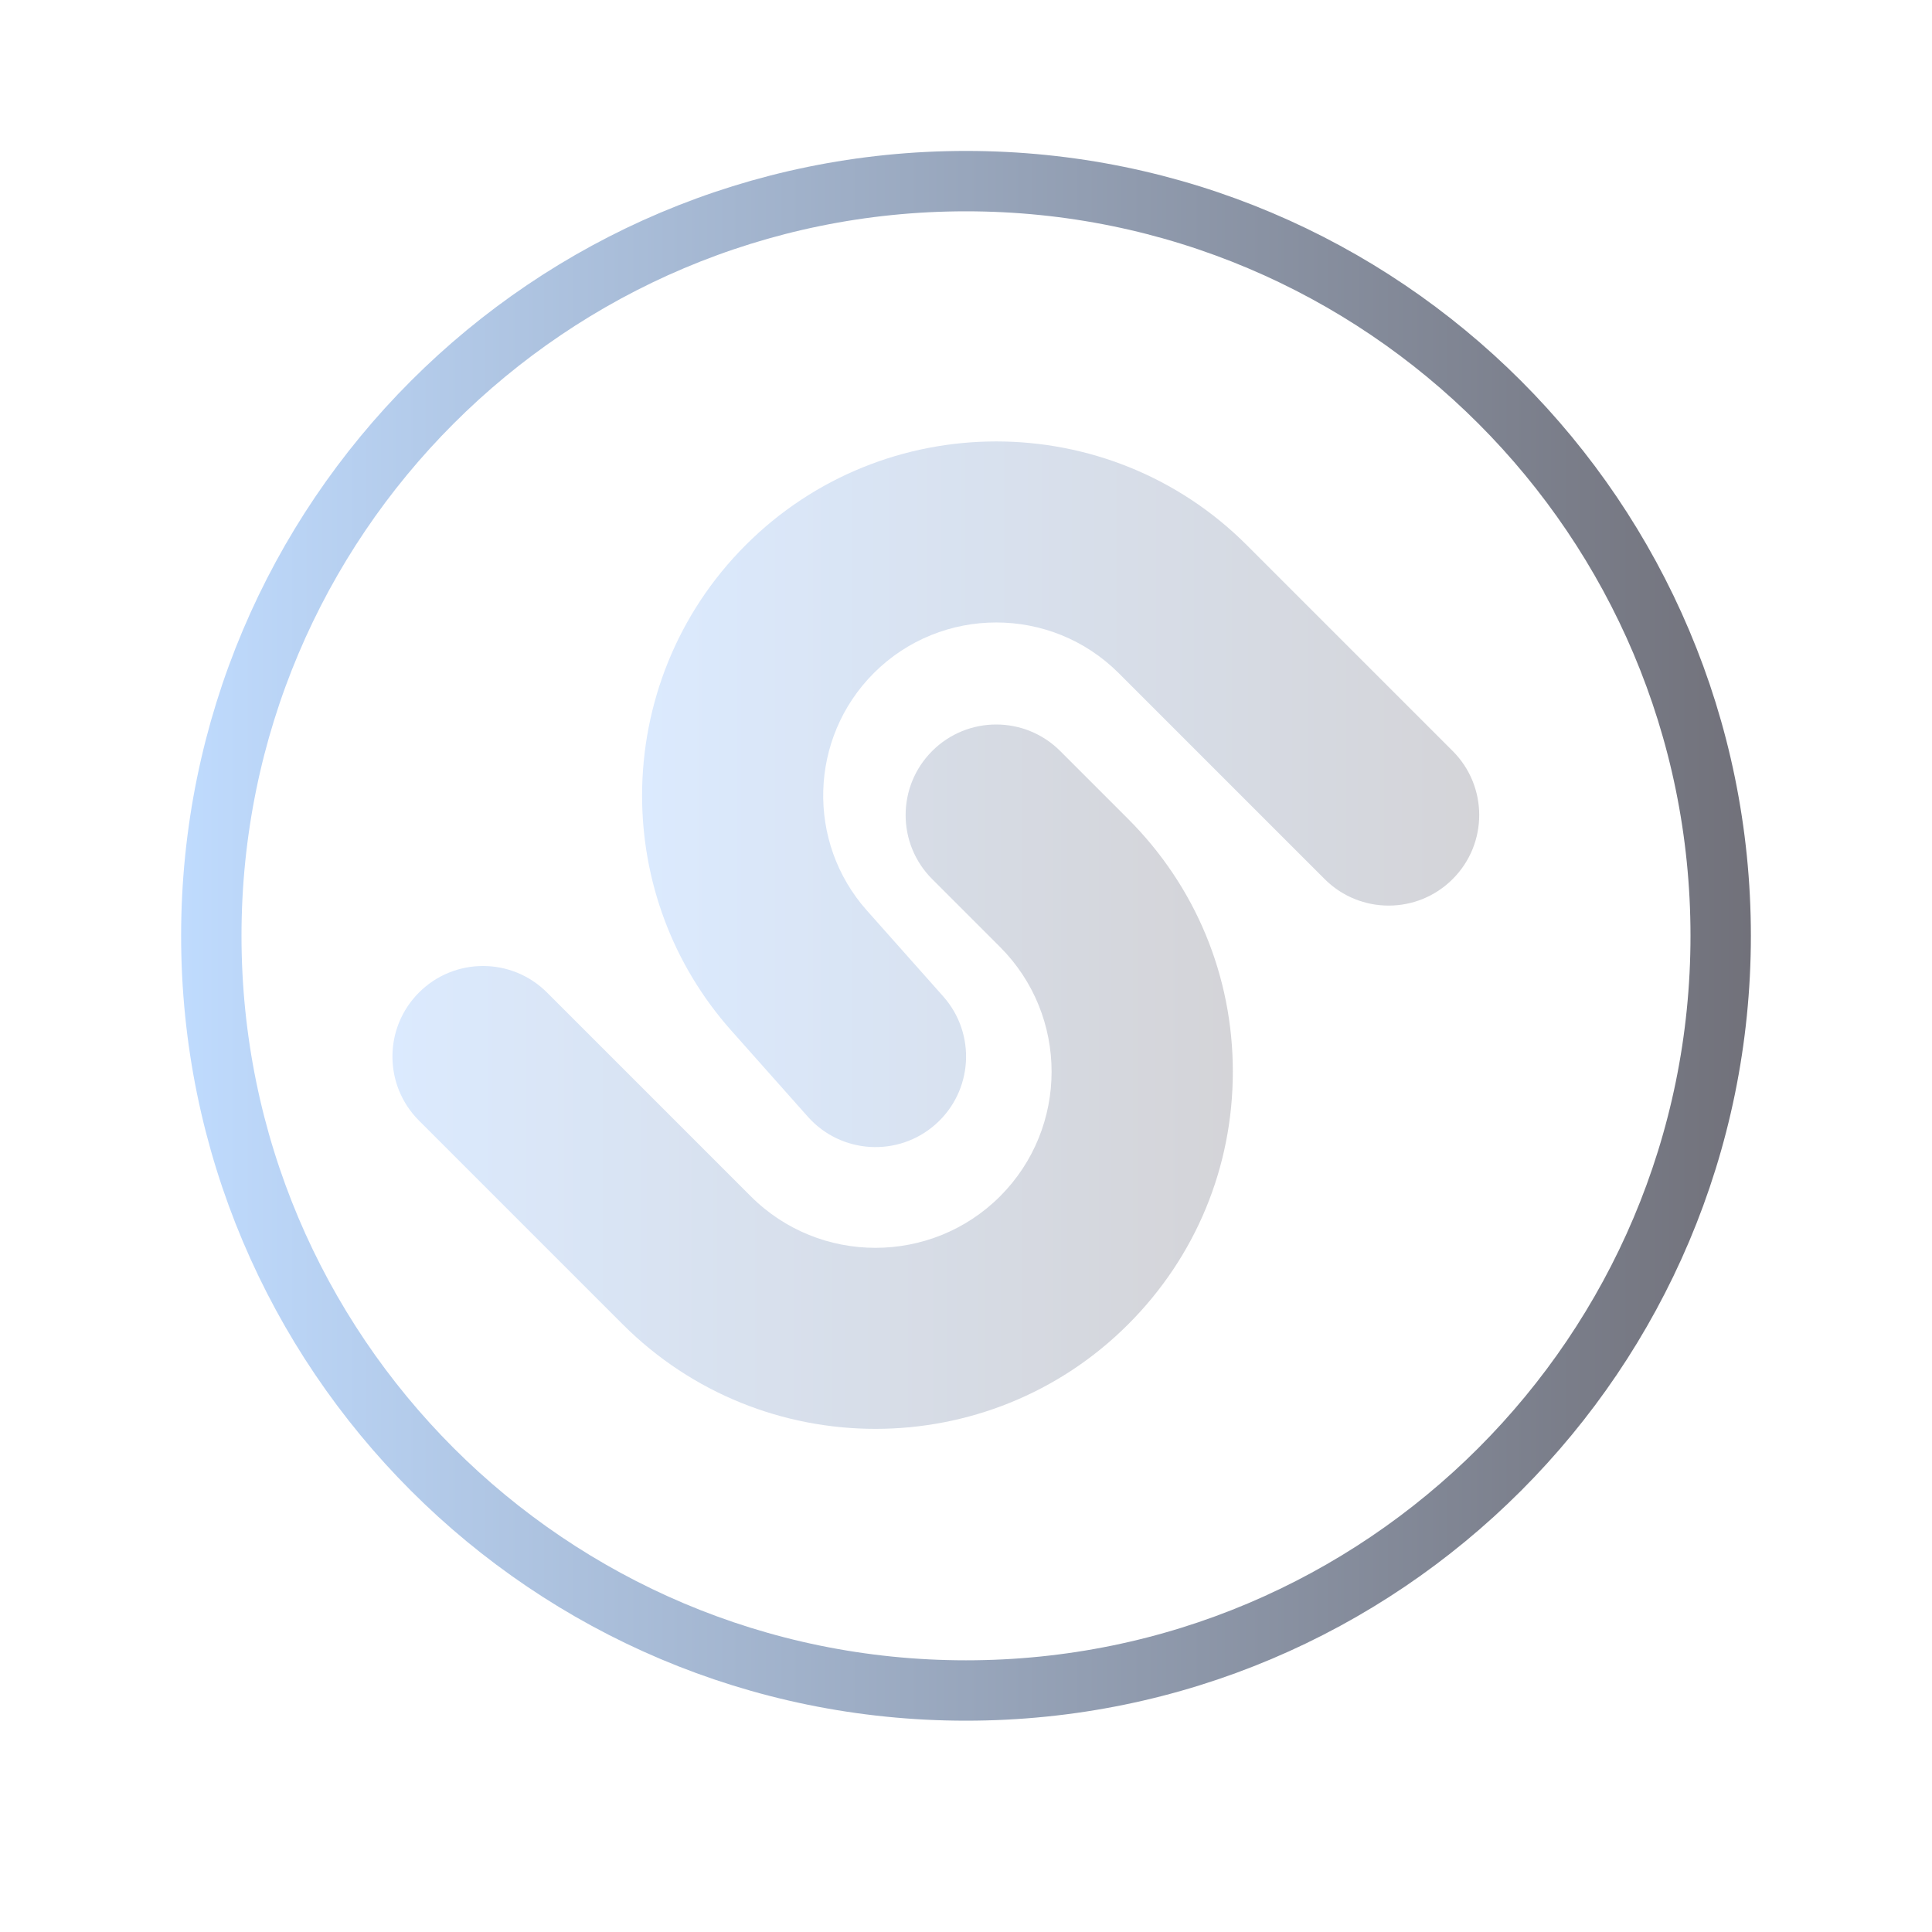
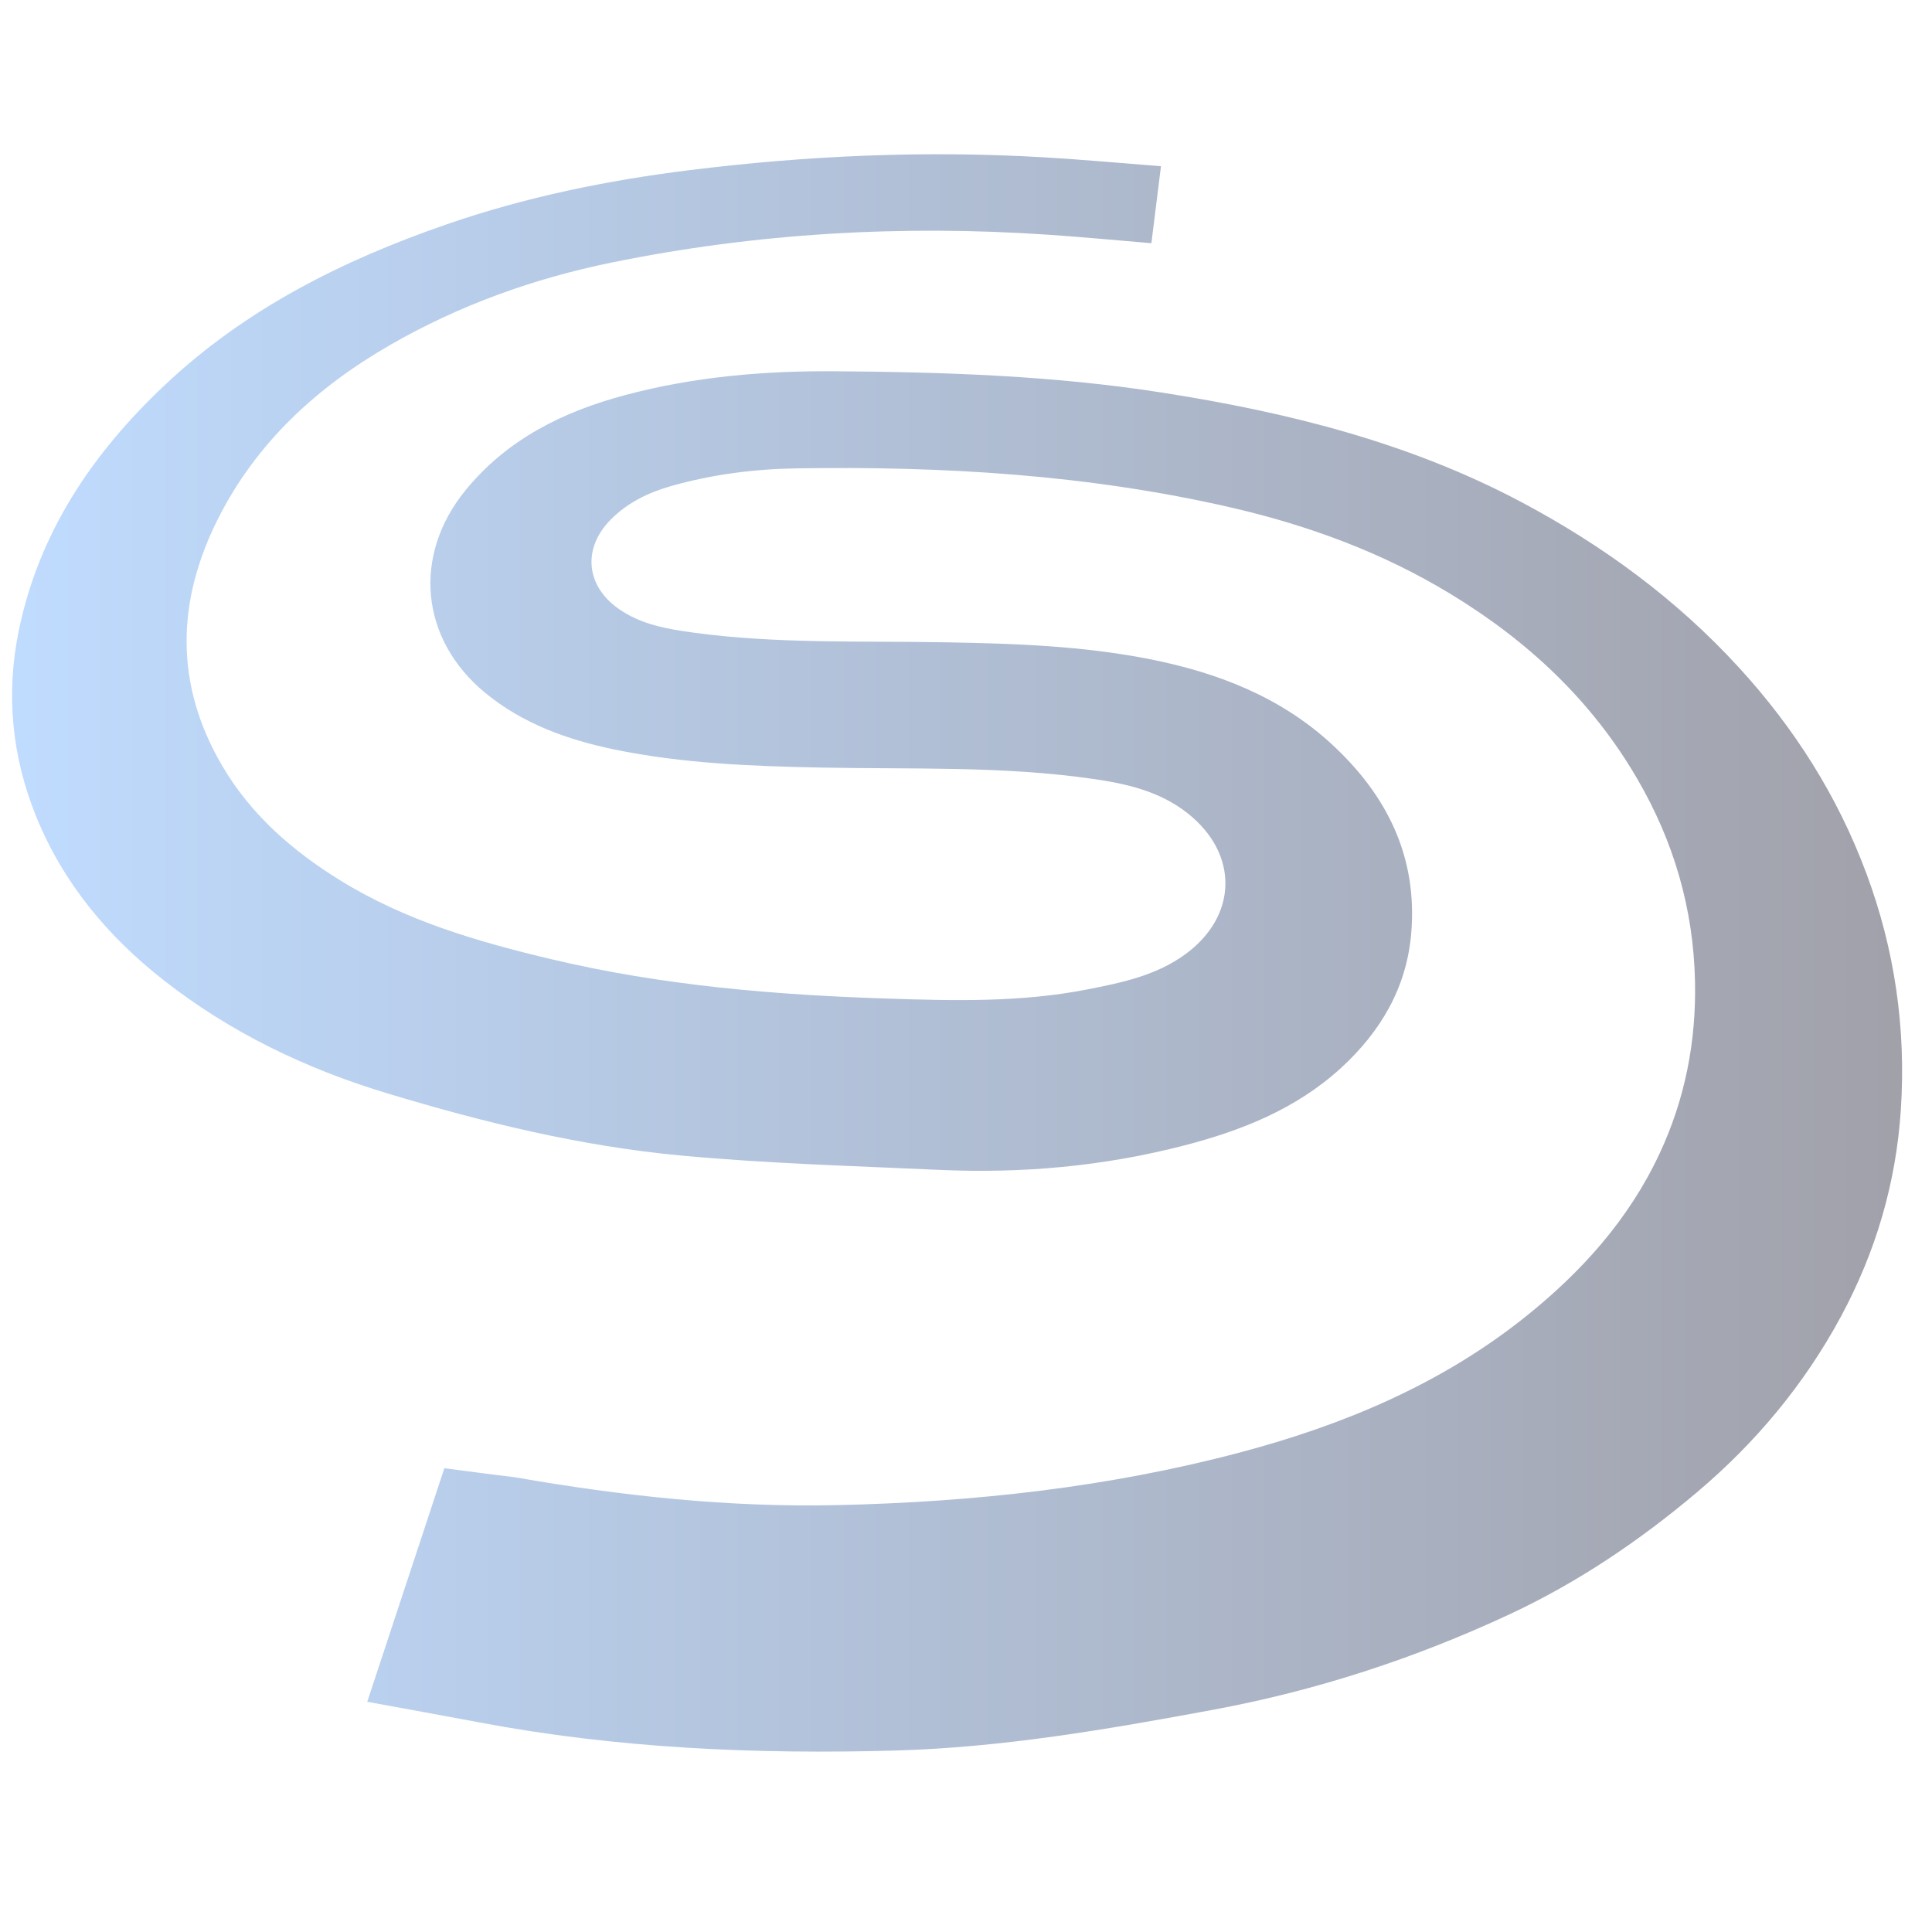
- <svg xmlns="http://www.w3.org/2000/svg" viewBox="0,0,256,256" width="auto" height="auto">
-   <defs>
-     <linearGradient x1="32" y1="5" x2="32" y2="57" gradientUnits="userSpaceOnUse" id="logo-color-1">
-       <stop offset="0" stop-color="#71717a" />
-       <stop offset="1" stop-color="#bfdbfe" />
-     </linearGradient>
-     <linearGradient x1="27.311" y1="13.999" x2="27.311" y2="41.73" gradientUnits="userSpaceOnUse" id="logo-color-2">
-       <stop offset="0" stop-color="#d4d4d8" />
-       <stop offset="1" stop-color="#dbeafe" />
-     </linearGradient>
-     <linearGradient x1="36.666" y1="22.161" x2="36.666" y2="50" gradientUnits="userSpaceOnUse" id="logo-color-3">
-       <stop offset="0" stop-color="#d4d4d8" />
-       <stop offset="1" stop-color="#dbeafe" />
-     </linearGradient>
-   </defs>
-   <g fill="none" fill-rule="nonzero" stroke="none" stroke-width="none" stroke-linecap="none" stroke-linejoin="none" stroke-miterlimit="10" stroke-dasharray="" stroke-dashoffset="0" font-family="none" font-weight="none" font-size="none" text-anchor="none" style="mix-blend-mode: normal">
-     <g transform="translate(252,-4) rotate(90) scale(4,4)">
-       <path d="M32,6c-13.807,0 -25,11.193 -25,25c0,13.807 11.193,25 25,25c13.807,0 25,-11.193 25,-25c0,-13.807 -11.193,-25 -25,-25z" fill="none" stroke="url(#logo-color-1)" stroke-width="2" stroke-linecap="round" stroke-linejoin="round" />
-       <path d="M27.355,41.73c-3.013,0 -6.019,-1.151 -8.3,-3.433c-4.576,-4.575 -4.576,-12.021 0,-16.596l6.823,-6.823c1.172,-1.172 3.07,-1.172 4.242,0c1.172,1.171 1.172,3.071 0,4.242l-6.823,6.823c-2.236,2.236 -2.236,5.875 0,8.111c2.146,2.144 5.6,2.244 7.864,0.23l2.845,-2.528c1.237,-1.101 3.134,-0.99 4.235,0.249c1.101,1.238 0.989,3.135 -0.249,4.235l-2.845,2.528c-2.224,1.981 -5.011,2.962 -7.792,2.962z" fill="url(#logo-color-2)" stroke="none" stroke-width="1" stroke-linecap="butt" stroke-linejoin="miter" />
-       <g fill="url(#logo-color-3)" stroke="none" stroke-width="1" stroke-linecap="butt" stroke-linejoin="miter">
-         <path d="M36,50c-0.768,0 -1.535,-0.293 -2.121,-0.879c-1.172,-1.171 -1.172,-3.071 0,-4.242l6.75,-6.75c2.276,-2.276 2.276,-5.981 0,-8.258c-2.277,-2.275 -5.98,-2.275 -8.258,0l-2.25,2.25c-1.172,1.172 -3.07,1.172 -4.242,0c-1.172,-1.171 -1.172,-3.071 0,-4.242l2.25,-2.25c2.236,-2.236 5.209,-3.468 8.371,-3.468c3.162,0 6.135,1.231 8.371,3.468c4.616,4.616 4.616,12.126 0,16.742l-6.75,6.75c-0.586,0.586 -1.353,0.879 -2.121,0.879z" />
-       </g>
-     </g>
-   </g>
+ <svg xmlns="http://www.w3.org/2000/svg" role="img" viewBox="0 0 24 24" width="96px" height="96px">
+   <linearGradient id="ghost-main-gradient">
+     <stop stop-color="#bfdbfe" offset="0%" />
+     <stop stop-color="#a1a1aa" offset="100%" />
+   </linearGradient>
+   <path fill="url(#ghost-main-gradient)" d="M4.562 21.14c.326-.987.646-1.956.958-2.901.301.038.547.073.877.112 1.327.232 2.66.377 4.009.346 1.688-.038 3.359-.22 4.994-.653 1.282-.34 2.495-.845 3.545-1.683.698-.557 1.287-1.21 1.669-2.027.317-.677.458-1.393.442-2.142-.019-.903-.264-1.74-.718-2.518-.567-.975-1.365-1.717-2.321-2.297-.847-.515-1.766-.852-2.731-1.074C13.511 5.895 11.71 5.79 9.898 5.818c-.529.008-1.053.075-1.565.221-.279.08-.533.203-.742.411-.352.352-.32.815.084 1.106.283.203.616.259.949.304 1.036.14 2.08.1 3.121.119.855.015 1.71.044 2.551.212.83.166 1.604.464 2.239 1.046.692.634 1.079 1.406.995 2.365-.059.672-.381 1.215-.872 1.665-.559.511-1.24.78-1.958.965-.992.256-2.002.347-3.024.301-1.07-.049-2.143-.079-3.209-.178-1.247-.115-2.463-.412-3.662-.775-1.007-.304-1.941-.753-2.77-1.402-.695-.544-1.25-1.209-1.585-2.033-.302-.744-.379-1.52-.217-2.31.251-1.221.914-2.201 1.805-3.043 1.006-.952 2.212-1.556 3.507-2.004.983-.34 1.997-.548 3.027-.675 1.458-.181 2.922-.245 4.39-.159.497.029.993.075 1.46.111l-.119.956c-.431-.036-.853-.076-1.276-.105-1.822-.124-3.632-.021-5.422.344-.972.198-1.901.531-2.763 1.028-.903.52-1.651 1.205-2.128 2.145-.521 1.029-.551 2.062.047 3.081.357.608.87 1.053 1.46 1.419.813.504 1.717.767 2.638.985 1.372.325 2.769.442 4.173.487.824.027 1.65.047 2.465-.112.43-.084.863-.172 1.229-.44.65-.476.664-1.245.029-1.749-.346-.274-.759-.369-1.183-.429-1.119-.161-2.247-.118-3.372-.14-.86-.017-1.719-.05-2.565-.224-.585-.121-1.142-.32-1.611-.707-.804-.664-.902-1.703-.242-2.513.519-.636 1.214-.978 1.987-1.184.855-.228 1.729-.302 2.611-.295 1.354.01 2.706.054 4.048.264 1.555.242 3.069.617 4.471 1.361 1.014.539 1.928 1.208 2.706 2.059.688.752 1.224 1.597 1.579 2.552.353.946.495 1.927.429 2.936-.059.91-.311 1.765-.743 2.568-.455.845-1.061 1.57-1.79 2.186-.711.6-1.48 1.12-2.327 1.515-1.181.551-2.41.951-3.692 1.188-1.306.242-2.613.468-3.945.505-1.732.048-3.456-.027-5.163-.35-.456-.086-.912-.168-1.392-.256" />
</svg>
